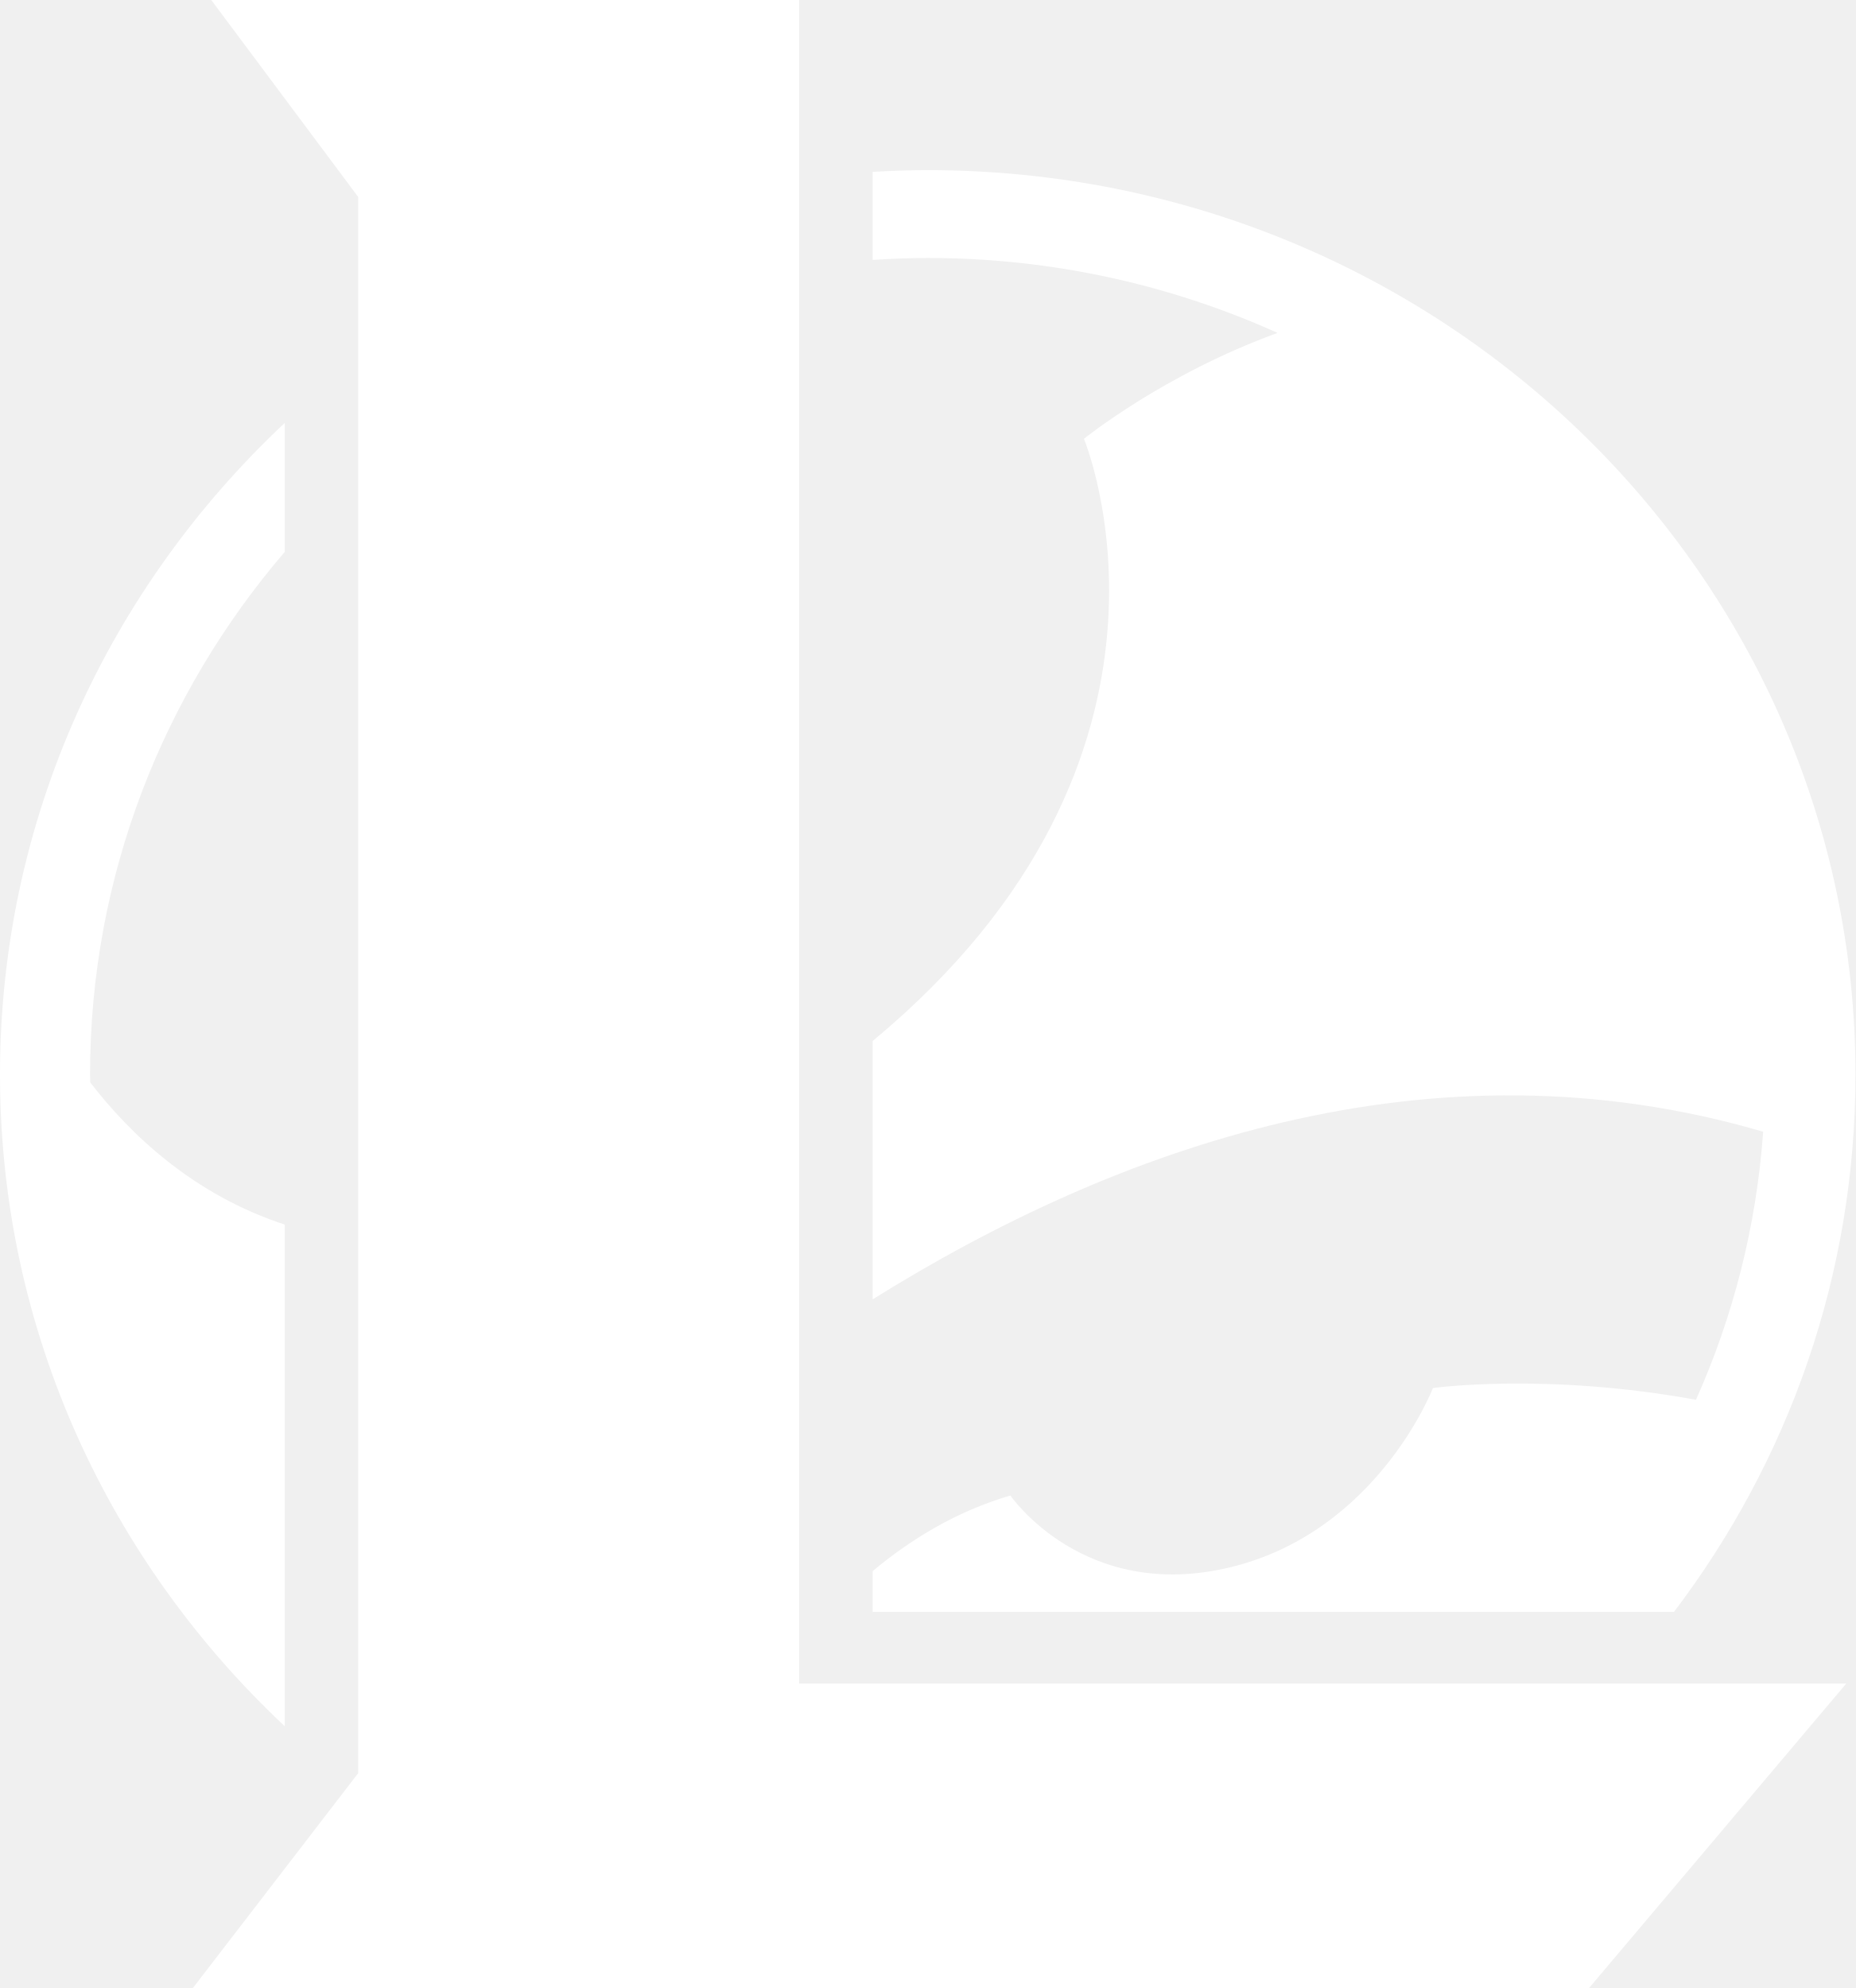
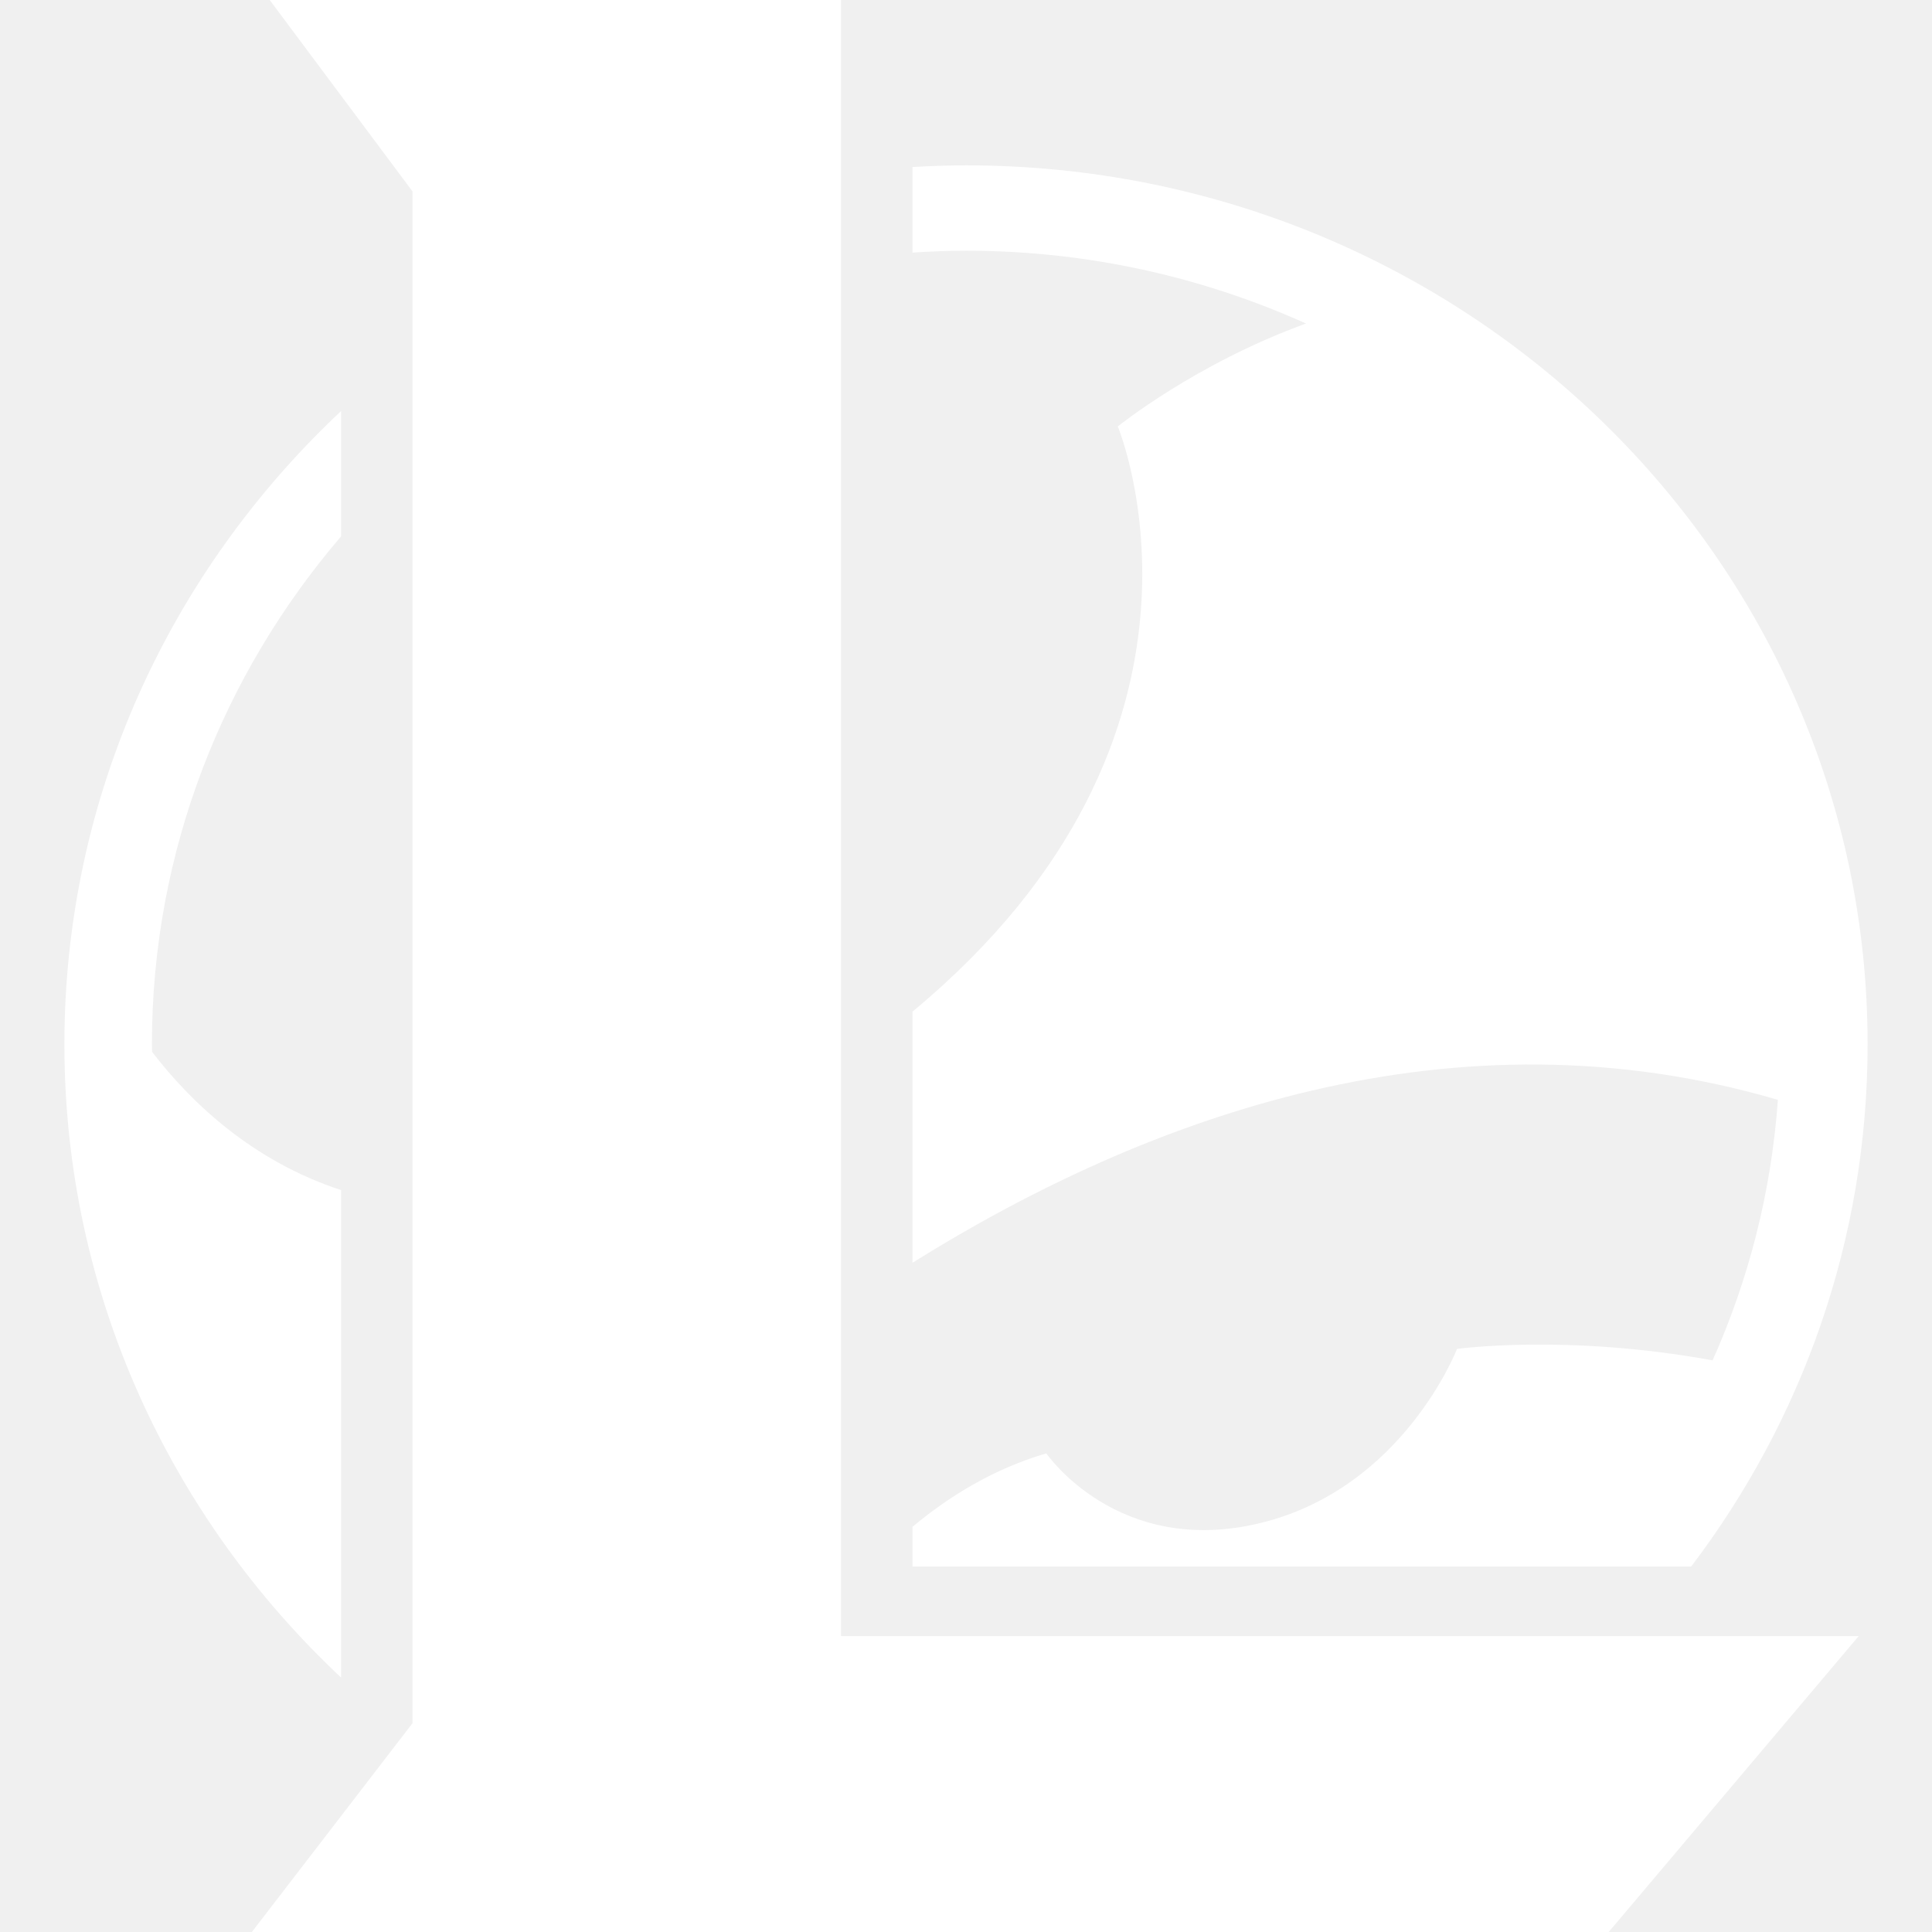
- <svg xmlns="http://www.w3.org/2000/svg" width="56" height="60" viewBox="0 0 56 60">
+ <svg xmlns="http://www.w3.org/2000/svg" width="35" height="35" viewBox="0 0 56 60">
  <path fill="#FFF" fill-rule="evenodd" d="M8.594 52.1C3.3 47.133 0 40.161 0 32.432c0-7.729 3.3-14.701 8.594-19.668v3.892c-3.665 4.278-5.876 9.779-5.876 15.776 0 .079.006.157.006.236 1.197 1.558 3.106 3.388 5.869 4.291v15.14zm47.129-1.289L47.96 60H5.822l4.99-6.486V5.946L6.376 0h17.743v50.811H55.723zM26.337 7.845V5.187c.551-.031 1.104-.052 1.663-.052C43.464 5.135 56 17.356 56 32.433c0 6.074-2.037 11.682-5.478 16.216H26.337v-1.231c1.149-.959 2.533-1.807 4.158-2.282 0 0 2.218 3.243 6.653 2.162C41.584 46.216 43.248 41.892 43.248 41.892s3.405-.474 7.938.355c1.122-2.509 1.824-5.234 2.028-8.09-10.045-2.946-19.536.479-26.876 5.059v-7.799c10.381-8.604 6.376-18.173 6.376-18.173s2.404-1.947 5.845-3.197c-3.215-1.447-6.79-2.261-10.558-2.261-.559 0-1.113.024-1.663.059z" />
</svg>
